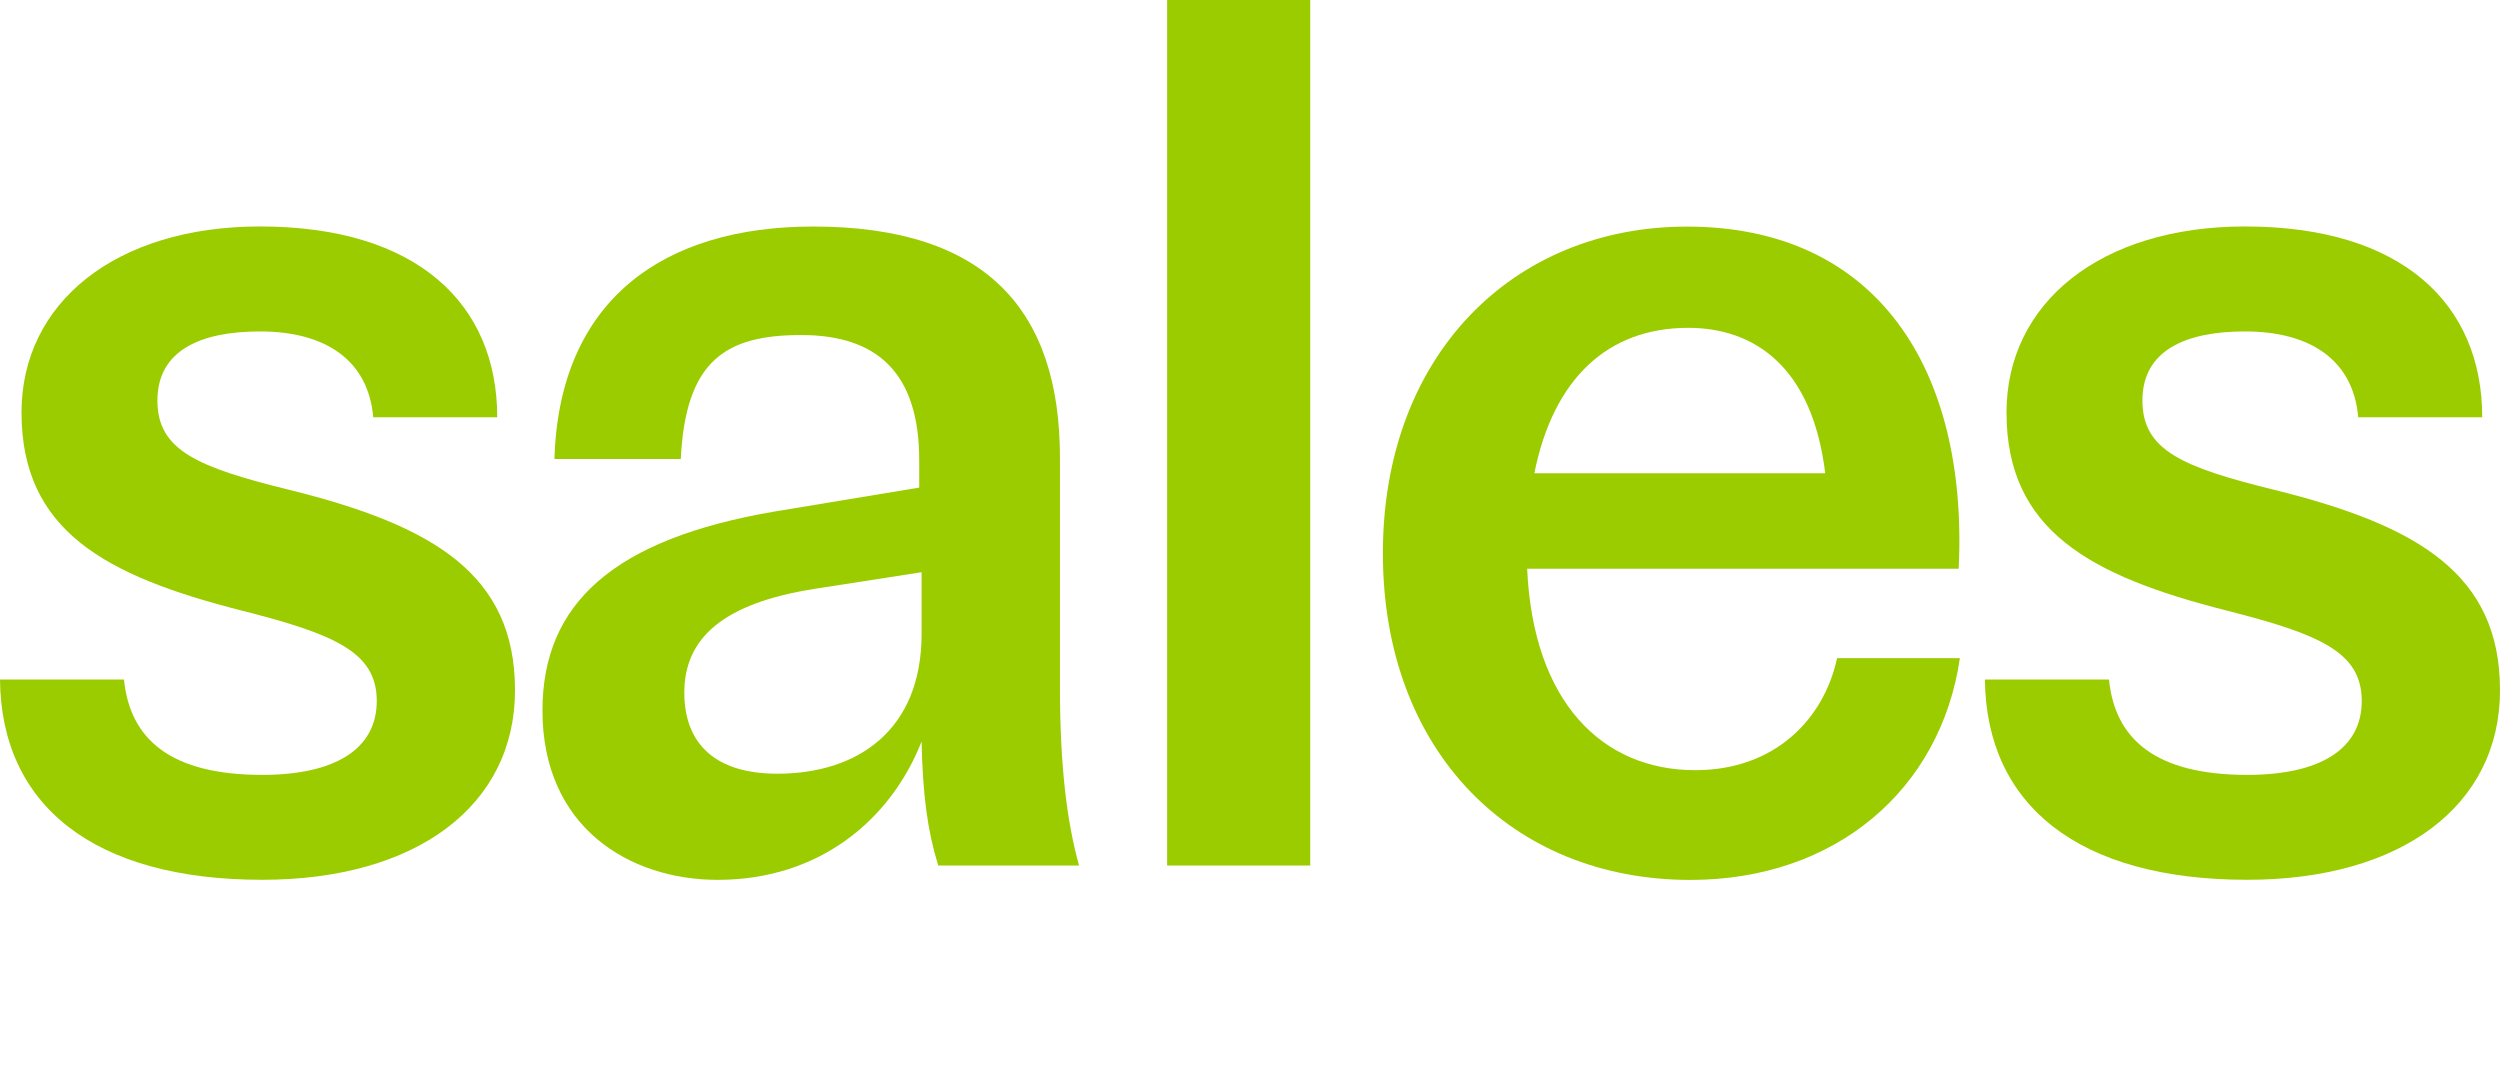
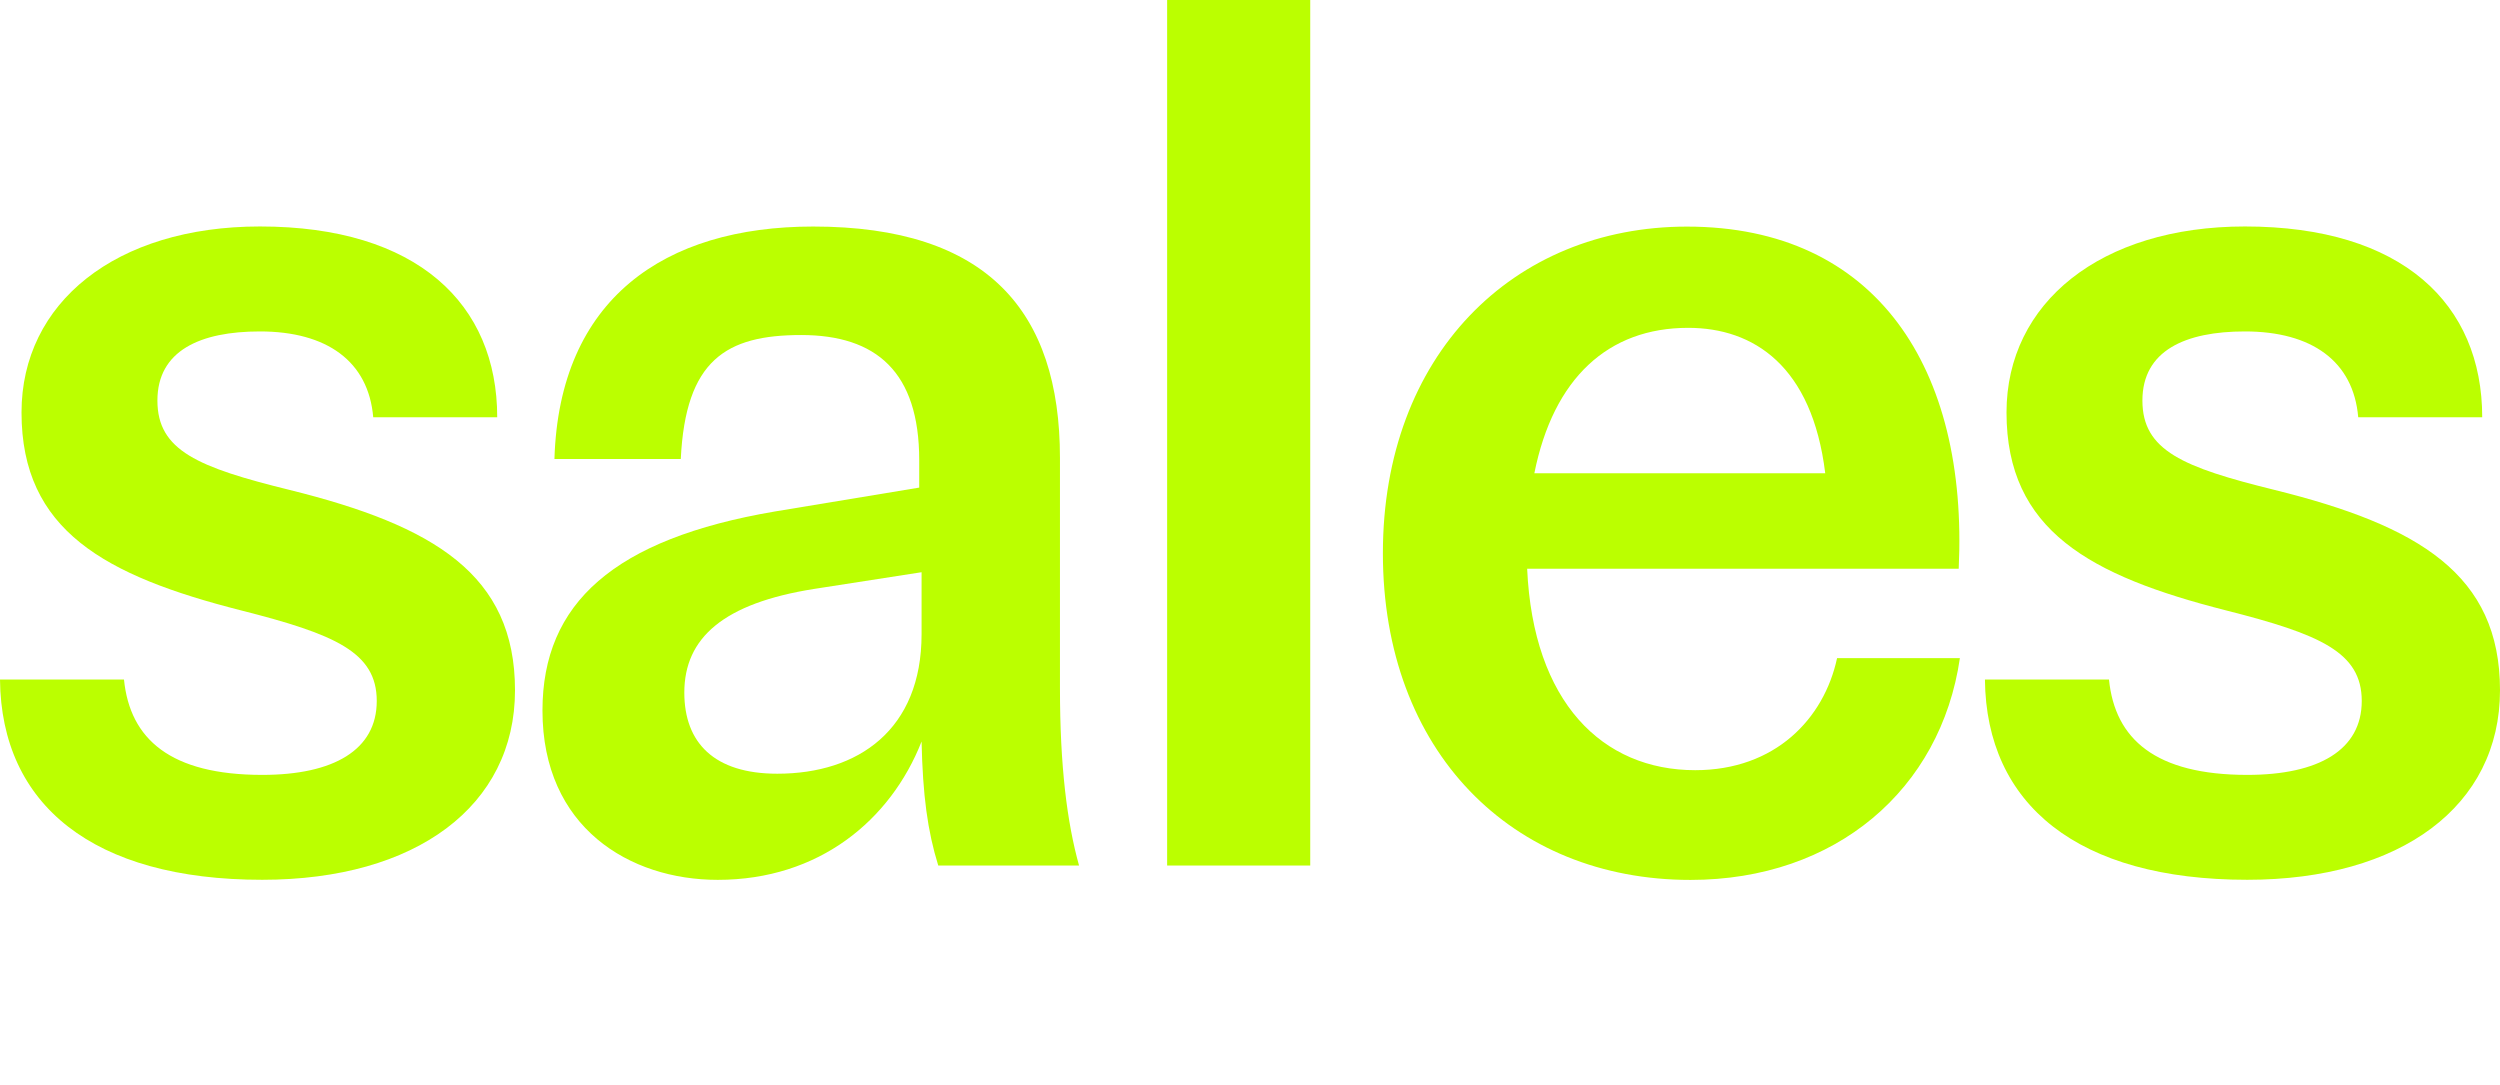
<svg xmlns="http://www.w3.org/2000/svg" id="Capa_2" data-name="Capa 2" viewBox="0 0 382.28 165.89">
  <defs>
    <style>
      .cls-1 {
-         fill: #9acc00;
+         fill: #BBFF00;
      }
    </style>
  </defs>
  <g id="Capa_1-2" data-name="Capa 1">
    <g>
      <path class="cls-1" d="M18.96,103.91c.91,9.12,7.11,14.58,21.15,14.58,10.94,0,17.5-3.83,17.5-11.3s-6.38-10.21-20.78-13.86c-20.78-5.29-33.54-12.21-33.54-30.26,0-16.77,14.4-28.44,36.46-28.44,24.06,0,36.28,11.85,36.28,29.17h-18.96c-.73-8.57-7.11-13.12-17.32-13.12-9.12,0-15.68,2.92-15.68,10.57s6.2,10.21,20.23,13.67c22.06,5.47,34.45,12.94,34.45,30.63s-15.13,28.98-38.65,28.98C14.22,134.54.18,123.05,0,103.91h18.96Z" />
      <path class="cls-1" d="M143.47,132.35c-1.64-5.29-2.37-10.75-2.55-18.96-4.74,12.03-15.68,21.15-31.17,21.15-13.49,0-26.8-8.02-26.8-25.89,0-16.41,10.94-26.25,35.55-30.44l22.06-3.65v-4.19c0-13.49-6.56-19.14-18.05-19.14s-17.68,3.83-18.41,18.96h-19.32c.73-24.43,16.77-35.55,39.56-35.55,26.62,0,37.74,12.94,37.74,35.37v35.18c0,12.03,1.09,20.6,2.92,27.16h-21.51ZM118.86,118.31c12.4,0,22.06-6.75,22.06-21.33v-9.48l-16.41,2.55c-13.85,2.19-19.87,7.47-19.87,15.86,0,7.66,4.56,12.4,14.22,12.4Z" />
      <path class="cls-1" d="M200.35,0v132.35h-21.88V0h21.88Z" />
      <path class="cls-1" d="M233.52,86.96c.91,20.42,11.49,30.81,25.7,30.81,12.21,0,19.69-7.84,21.69-17.13h18.78c-2.92,20.05-18.96,33.91-41.2,33.91-27.34,0-47.03-19.69-47.03-49.95s19.87-49.95,46.49-49.95c28.99,0,43.02,21.69,41.56,52.32h-65.99ZM234.62,72.37h44.48c-2-16.41-10.94-22.24-20.96-22.24-12.21,0-20.6,7.66-23.52,22.24Z" />
      <path class="cls-1" d="M322.49,103.91c.91,9.12,7.11,14.58,21.15,14.58,10.94,0,17.5-3.83,17.5-11.3s-6.38-10.21-20.78-13.86c-20.78-5.29-33.54-12.21-33.54-30.26,0-16.77,14.4-28.44,36.46-28.44,24.06,0,36.28,11.85,36.28,29.17h-18.96c-.73-8.57-7.11-13.12-17.32-13.12-9.12,0-15.68,2.92-15.68,10.57s6.2,10.21,20.23,13.67c22.06,5.47,34.45,12.94,34.45,30.63s-15.13,28.98-38.65,28.98c-25.89,0-39.92-11.48-40.11-30.62h18.96Z" />
    </g>
  </g>
</svg>
